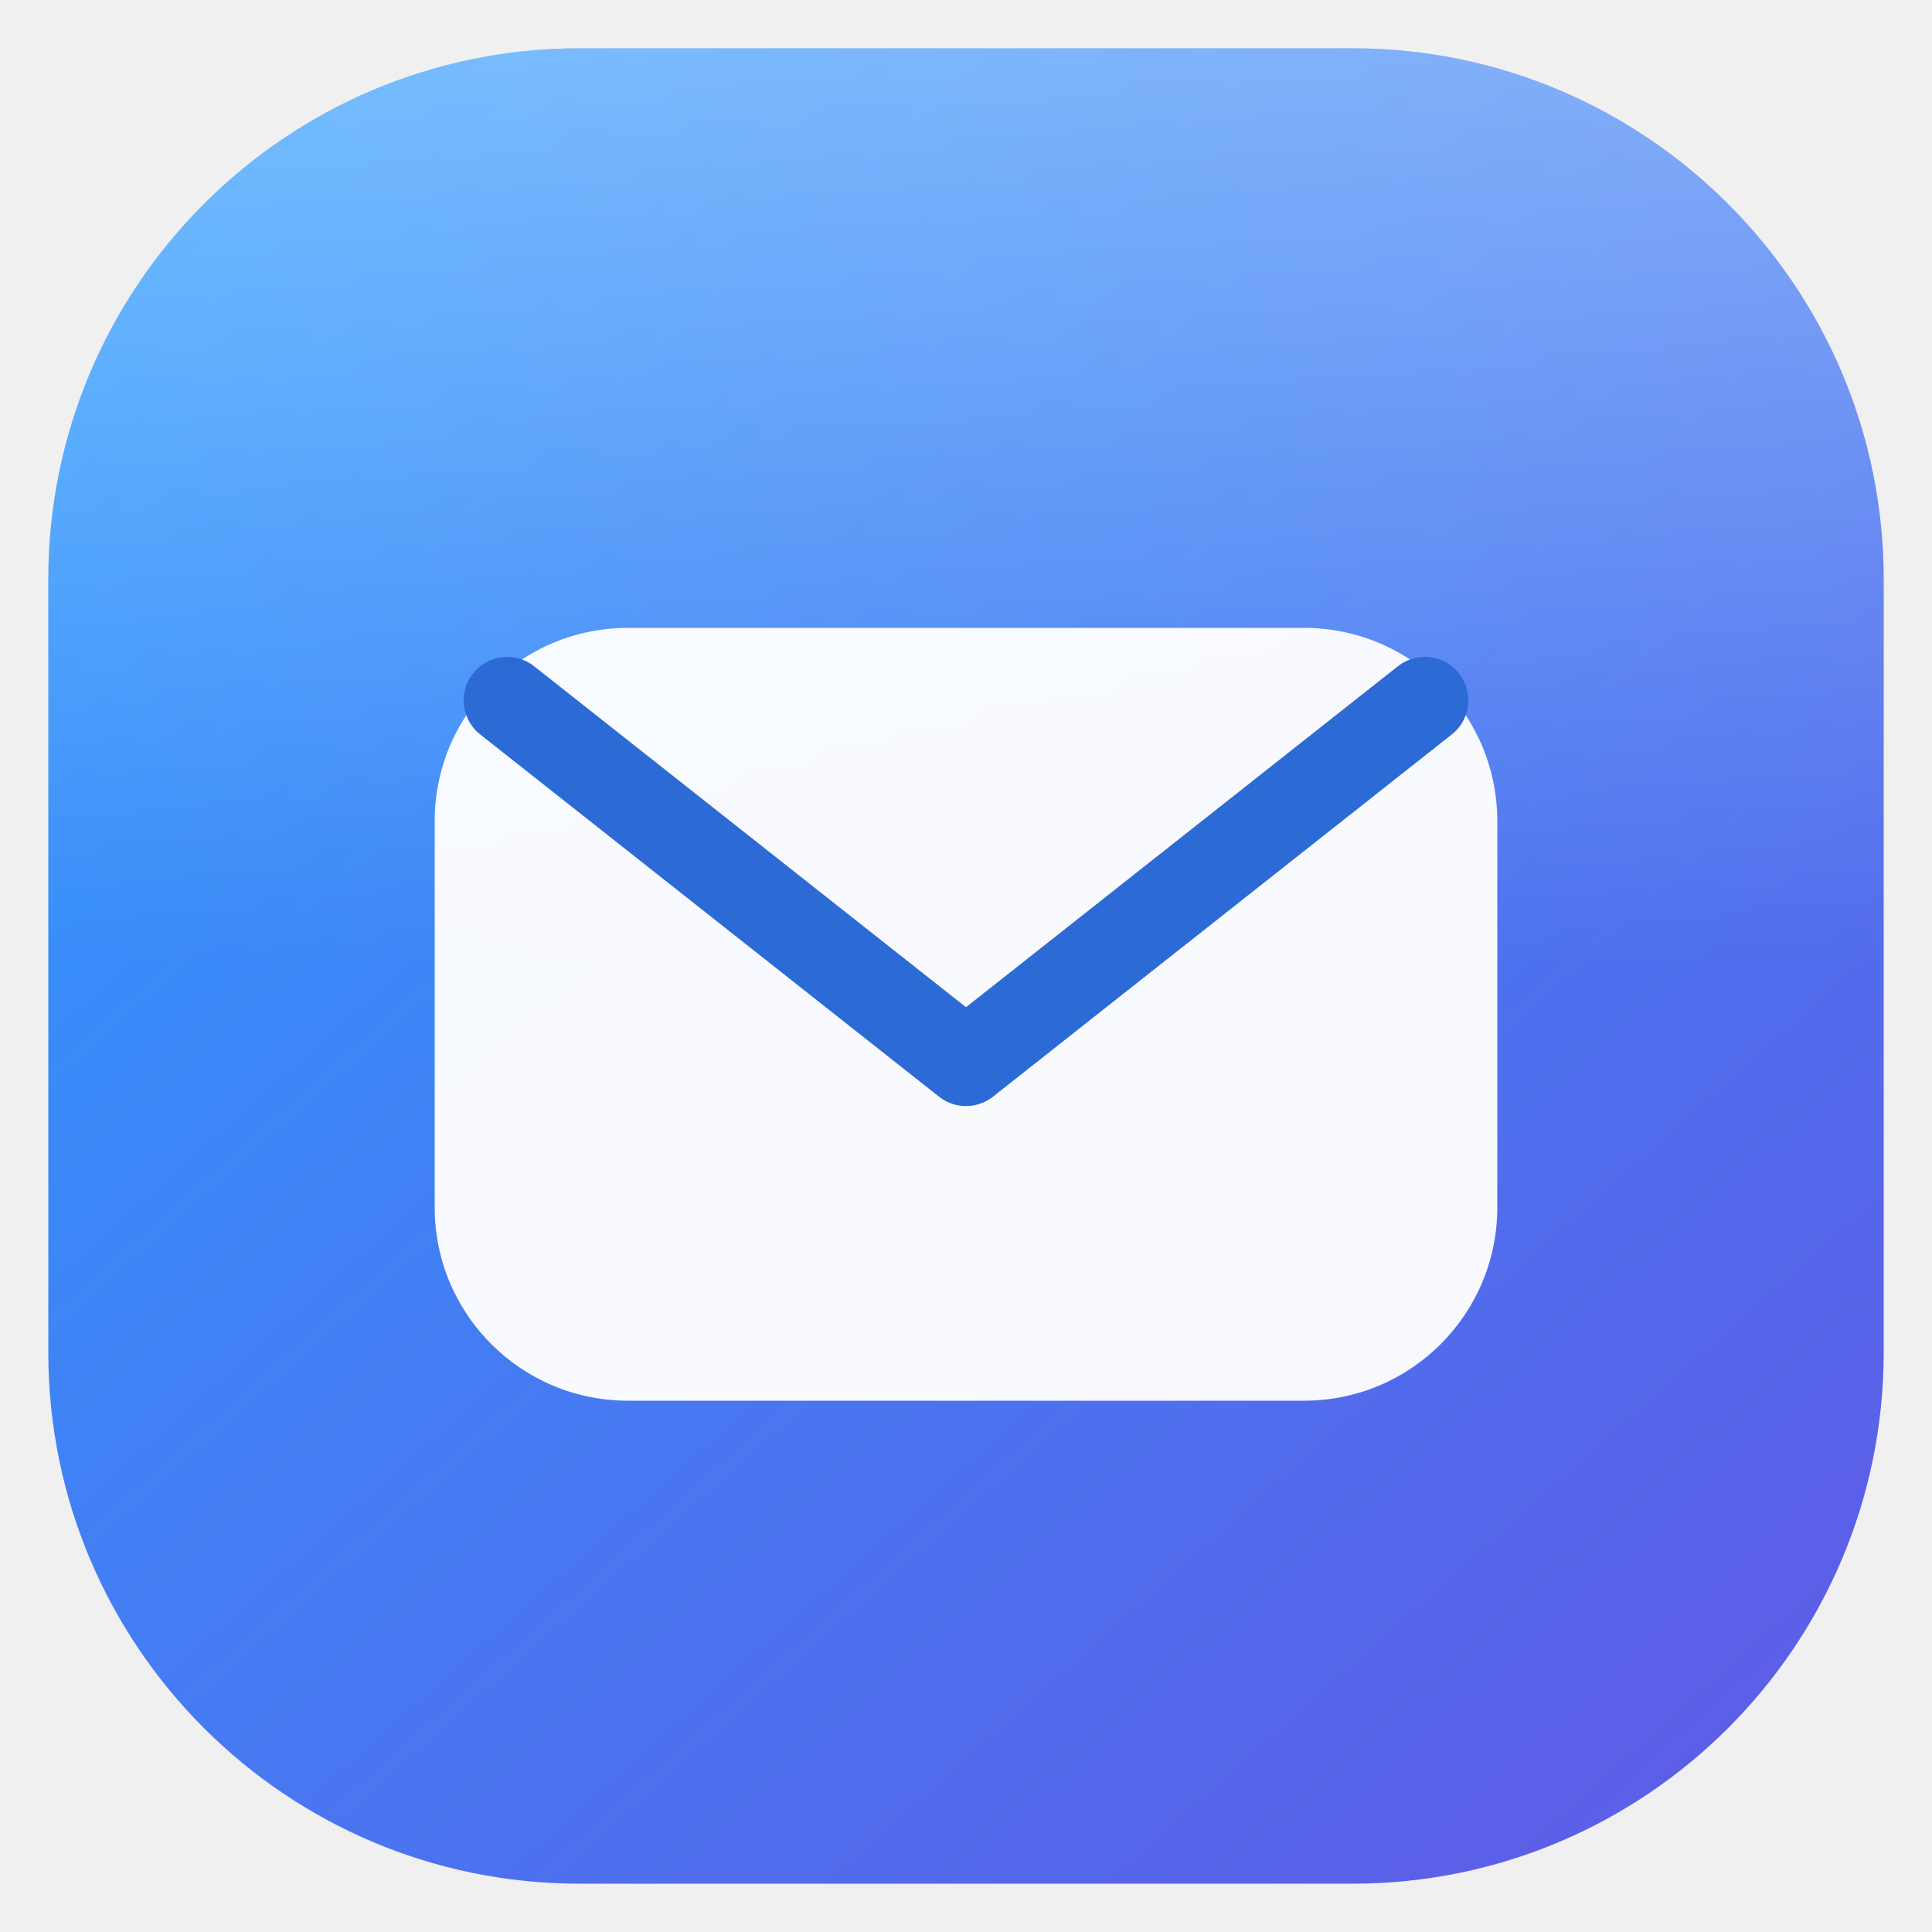
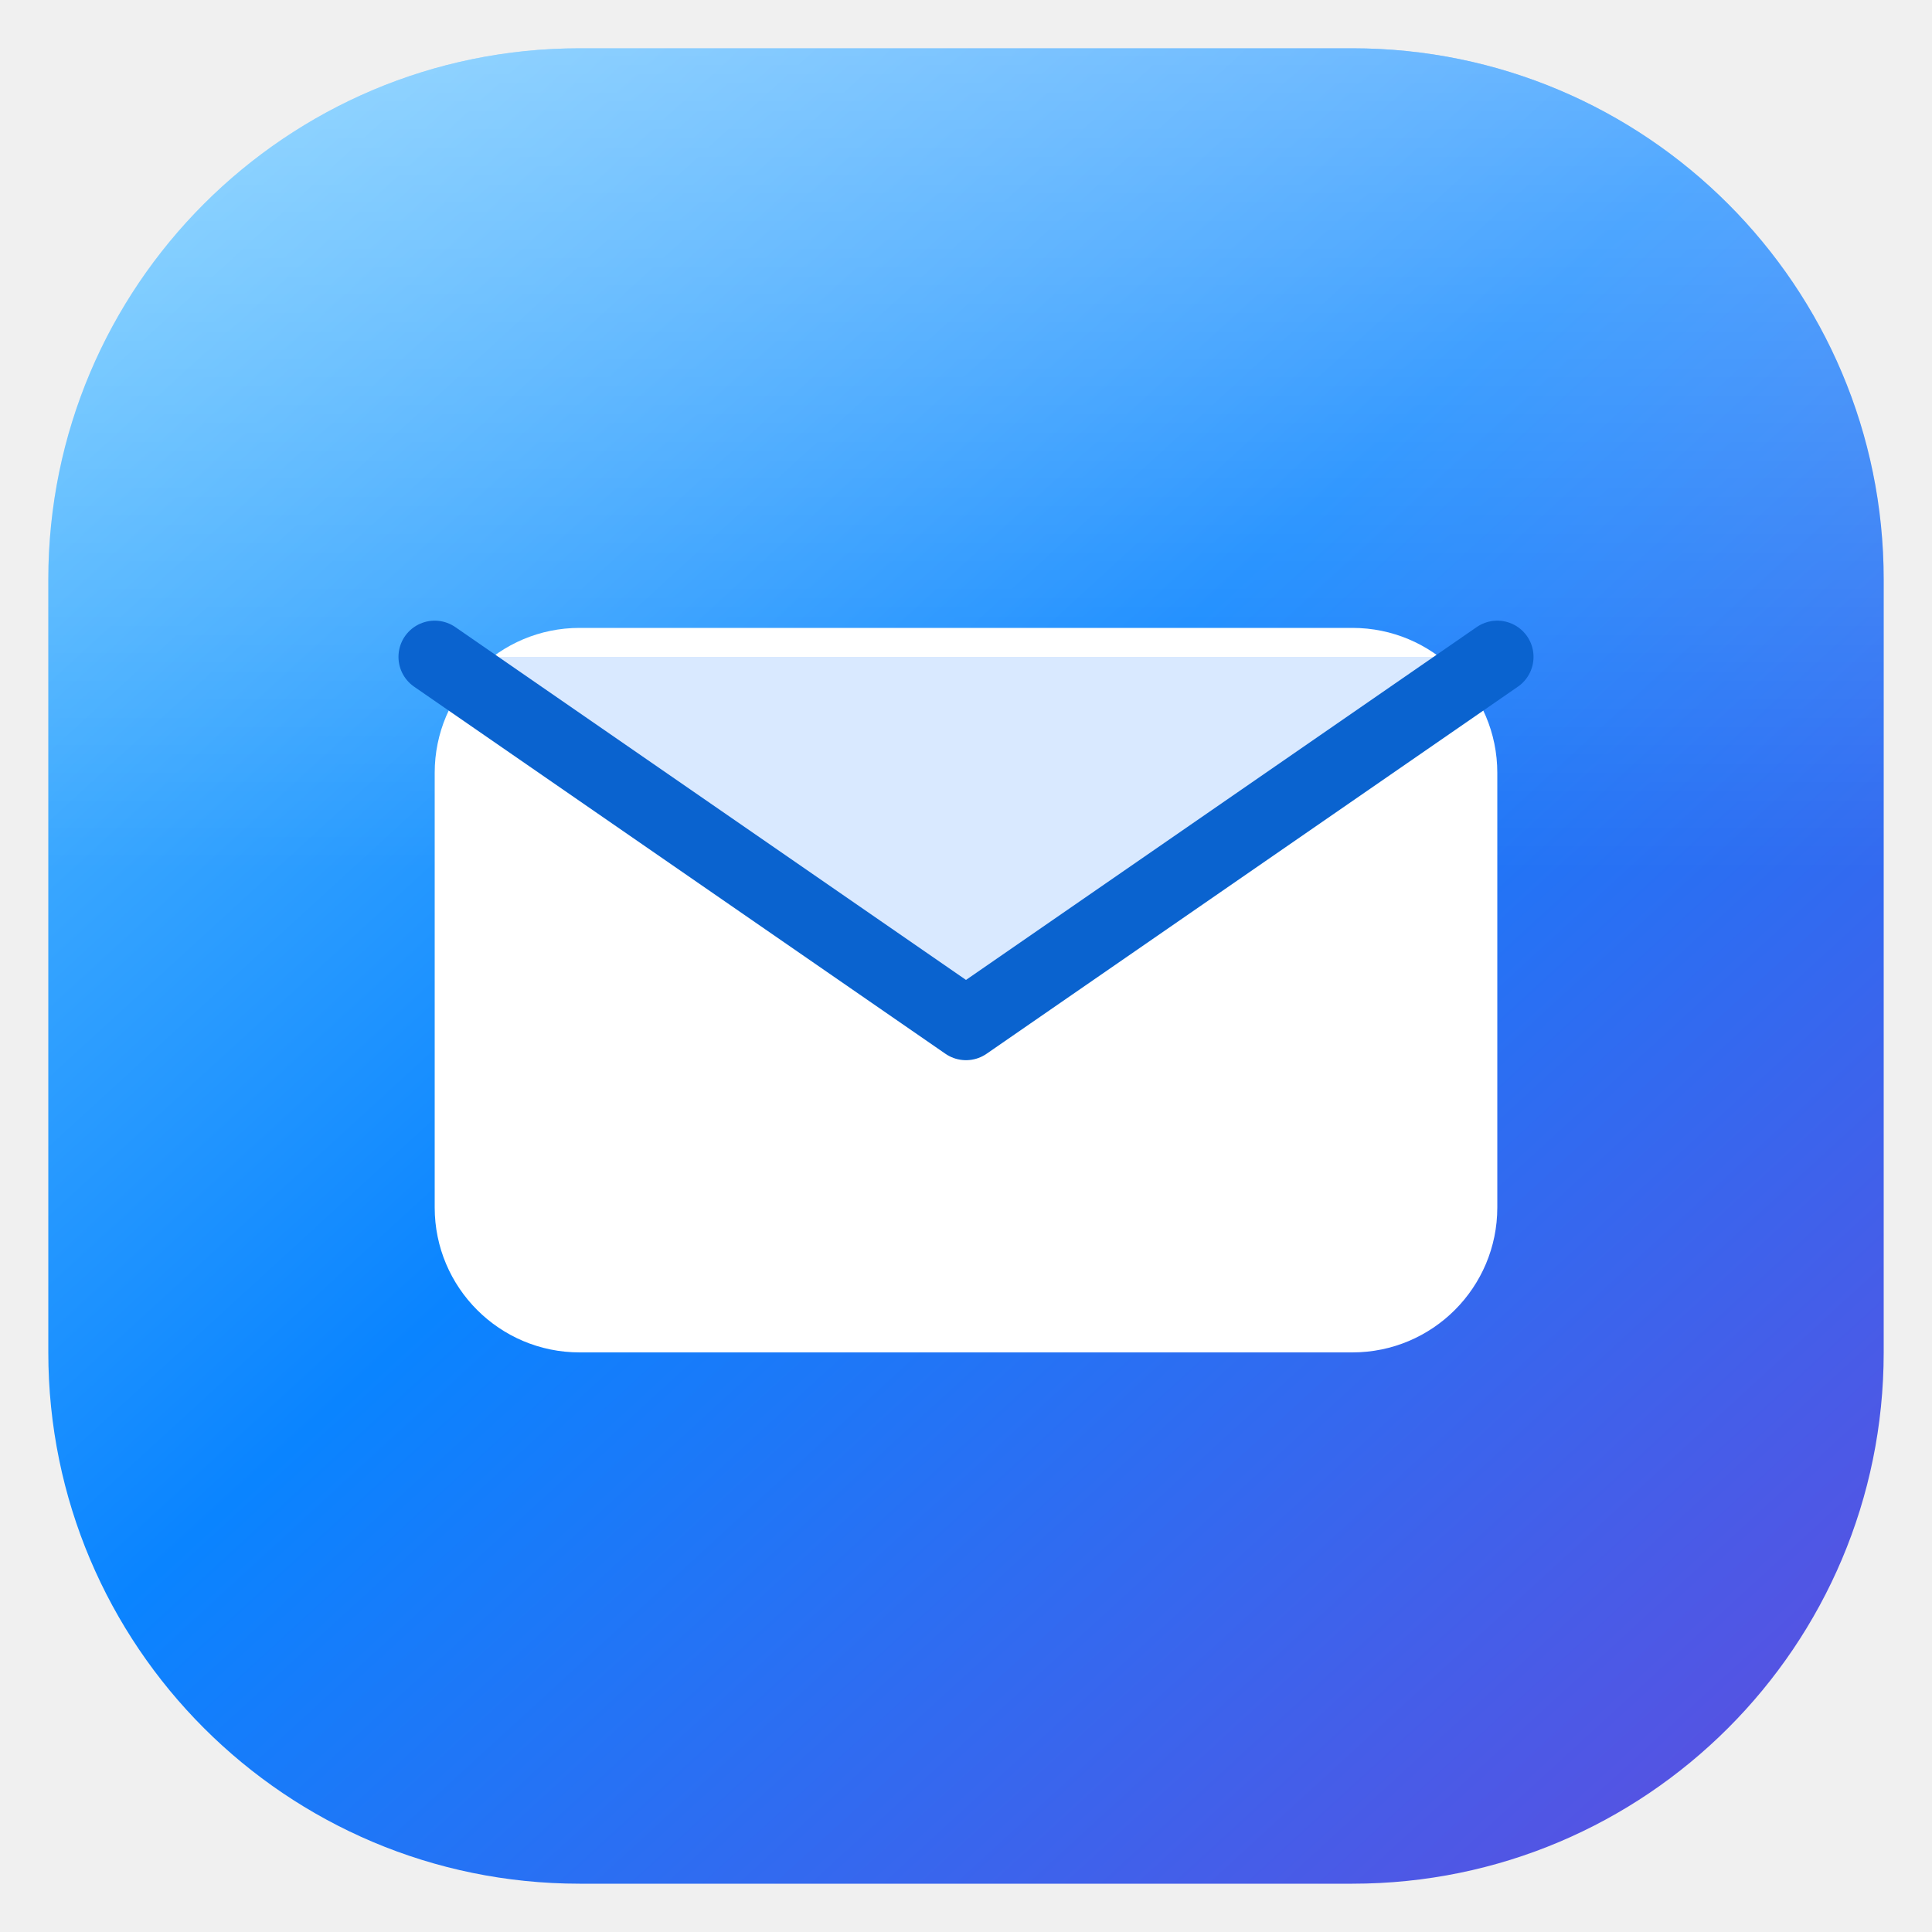
<svg xmlns="http://www.w3.org/2000/svg" width="40" height="40" viewBox="0 0 40 40" fill="none">
  <defs>
-     <linearGradient id="logoBg" x1="4" y1="2" x2="36" y2="38" gradientUnits="userSpaceOnUse">
-       <stop offset="0%" stop-color="#2c9bff" />
-       <stop offset="100%" stop-color="#5e5ce6" />
+     <linearGradient id="logoBg" x1="4" y1="2" x2="37" y2="38" gradientUnits="userSpaceOnUse">
+       <stop offset="0%" stop-color="#5ec2ff" />
+       <stop offset="45%" stop-color="#0a84ff" />
+       <stop offset="100%" stop-color="#5b4fe0" />
    </linearGradient>
-     <linearGradient id="logoSheen" x1="20" y1="1" x2="20" y2="20" gradientUnits="userSpaceOnUse">
+     <linearGradient id="logoSheen" x1="20" y1="1" x2="20" y2="18" gradientUnits="userSpaceOnUse">
      <stop offset="0%" stop-color="#ffffff" stop-opacity="0.35" />
      <stop offset="100%" stop-color="#ffffff" stop-opacity="0" />
    </linearGradient>
  </defs>
  <rect x="1" y="1" width="38" height="38" rx="11" fill="url(#logoBg)" />
  <rect x="1" y="1" width="38" height="38" rx="11" fill="url(#logoSheen)" />
-   <rect x="9" y="13" width="22" height="16" rx="4" fill="white" fill-opacity="0.96" />
-   <path d="M10.5 14.5L20 22L29.5 14.5" stroke="#2c6bd6" stroke-width="1.8" stroke-linecap="round" stroke-linejoin="round" fill="none" />
+   <rect x="9" y="13" width="22" height="15" rx="3" fill="#ffffff" />
+   <path d="M9 13.6L20 21.2L31 13.6Z" fill="#d9e9ff" />
+   <path d="M9 13.6L20 21.2L31 13.6" stroke="#0a63cf" stroke-width="1.5" stroke-linecap="round" stroke-linejoin="round" fill="none" />
</svg>
